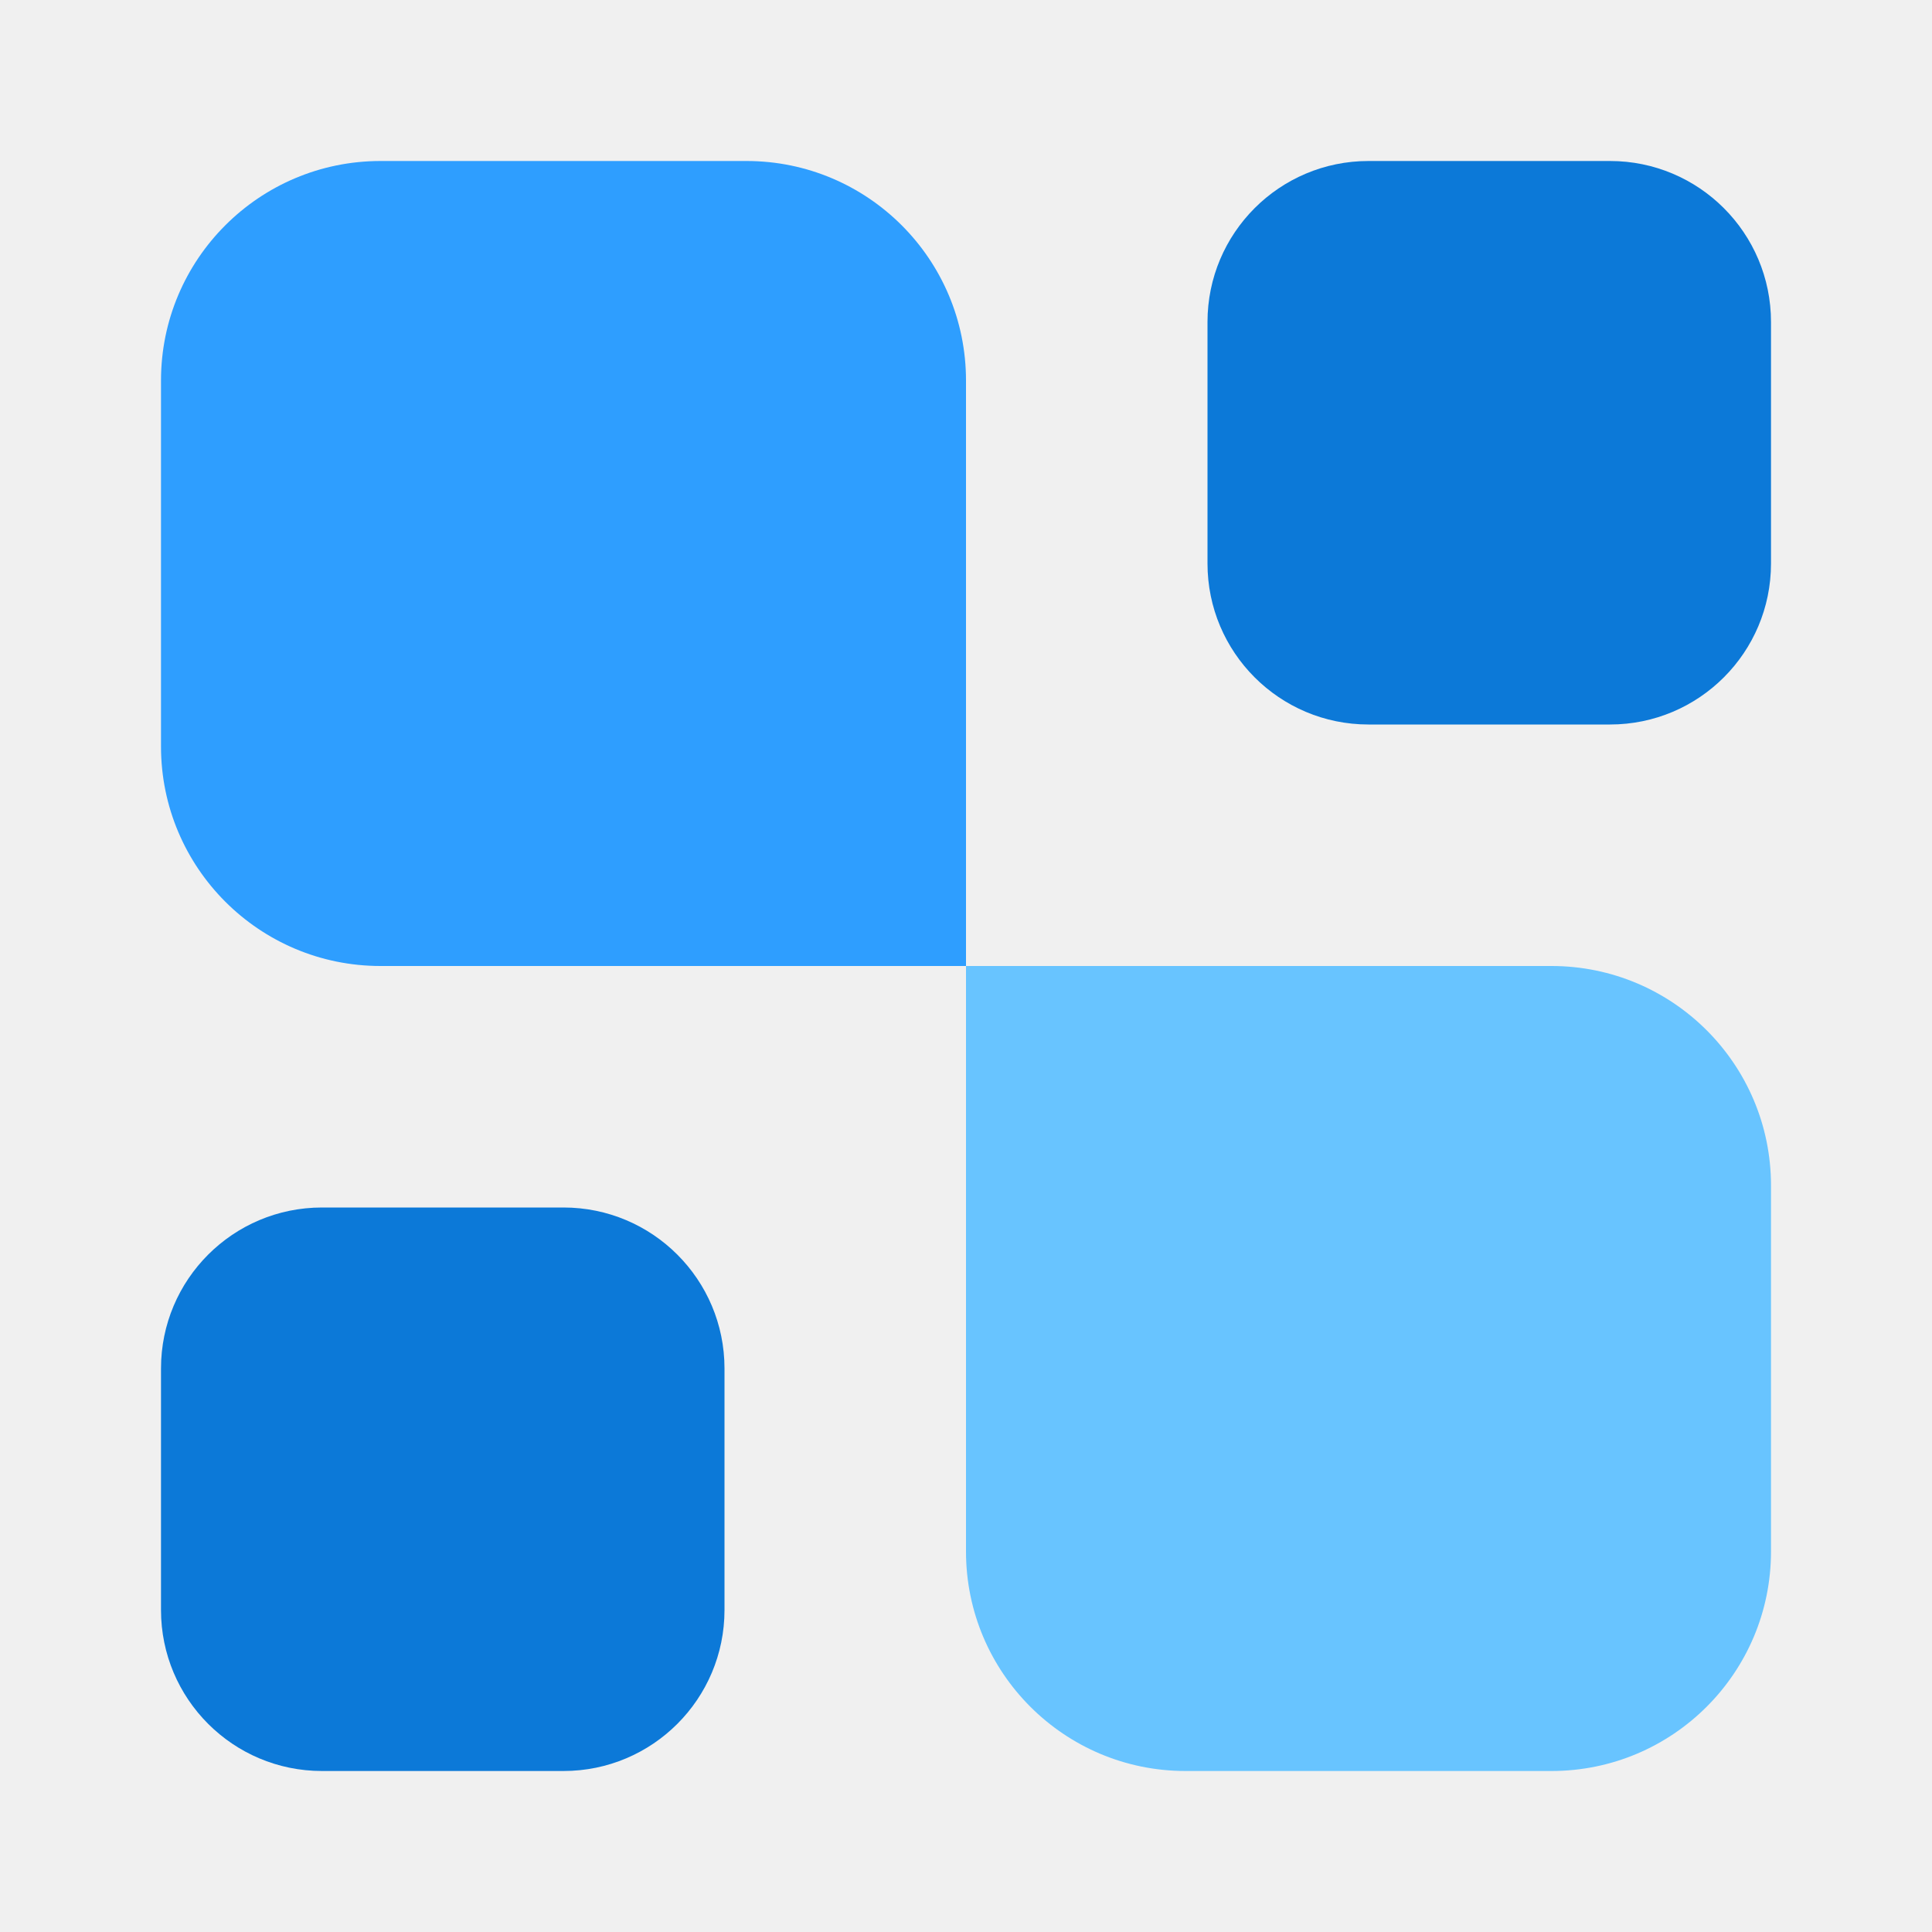
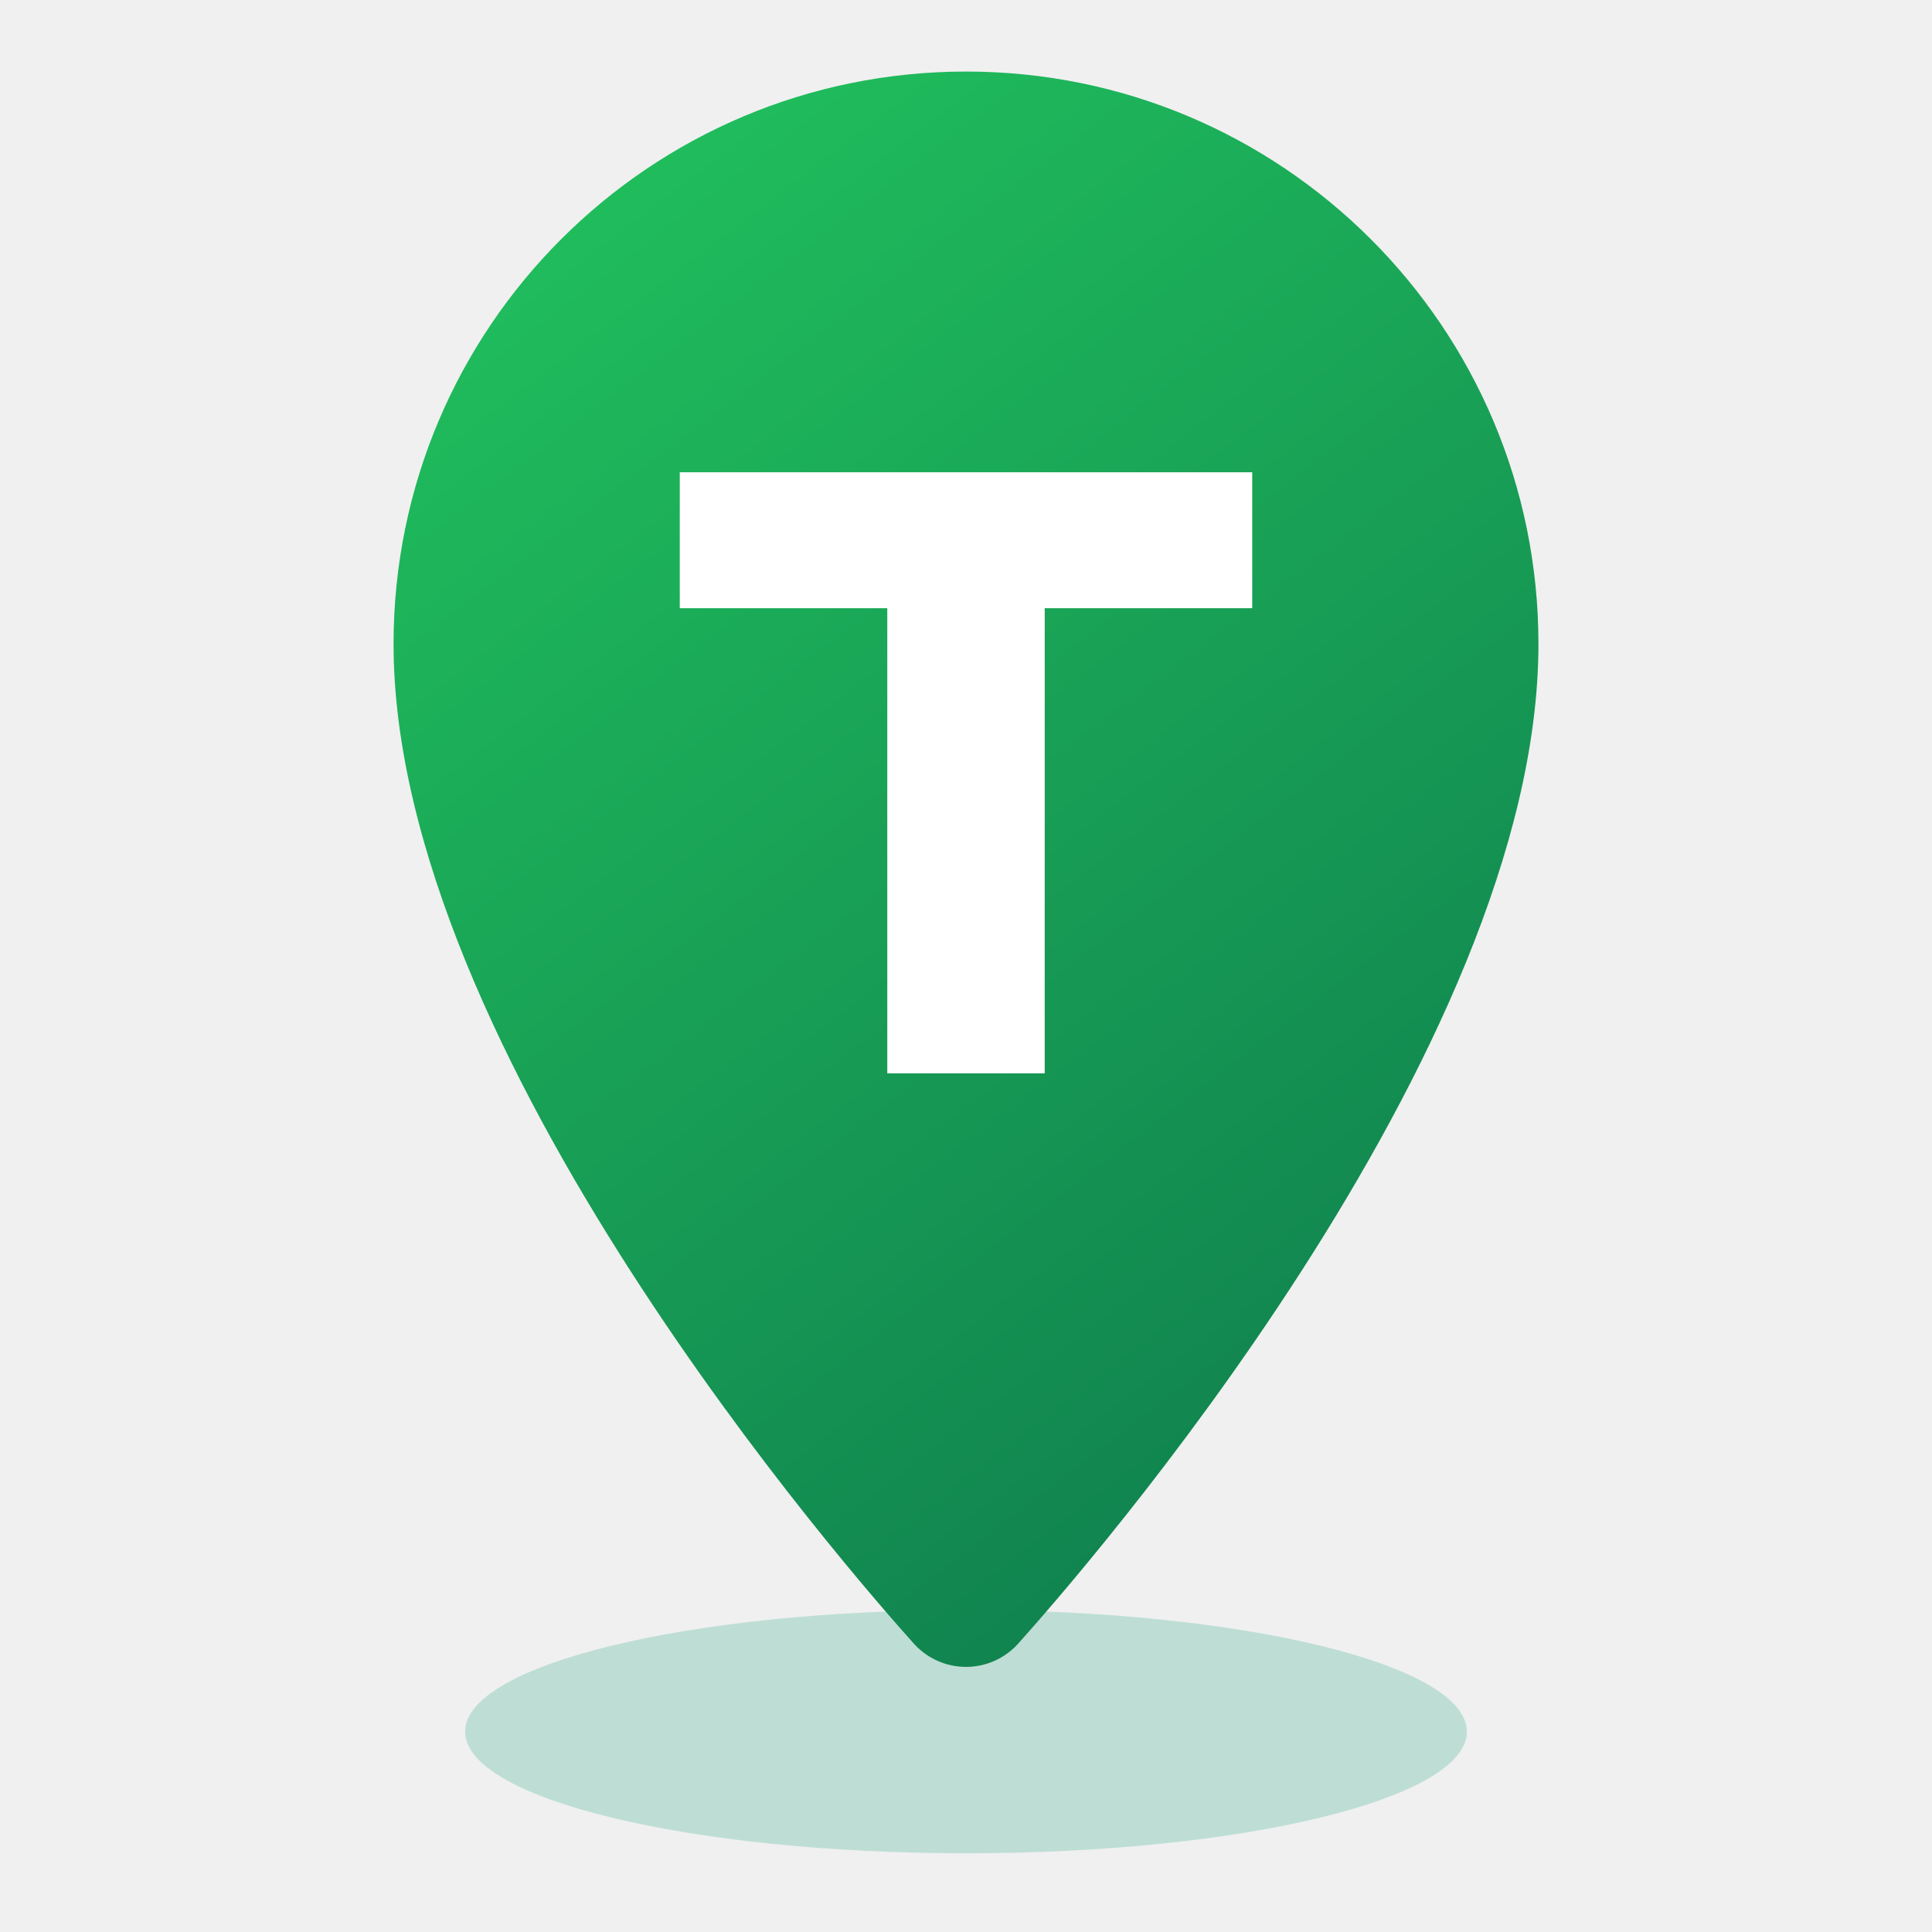
- <svg xmlns="http://www.w3.org/2000/svg" width="24" height="24" viewBox="0 0 24 24" fill="none">
-   <path d="M22 19.273C22 20.779 20.779 22 19.273 22H14.727C13.221 22 12 20.779 12 19.273V12H19.273C20.779 12 22 13.221 22 14.727V19.273Z" fill="#68C4FF" />
-   <path d="M20 2C21.105 2 22 2.895 22 4V7C22 8.105 21.105 9 20 9H17C15.895 9 15 8.105 15 7V4C15 2.895 15.895 2 17 2H20Z" fill="#0C79D8" />
-   <path d="M7 15C8.105 15 9 15.895 9 17V20C9 21.105 8.105 22 7 22H4C2.895 22 2 21.105 2 20V17C2 15.895 2.895 15 4 15H7Z" fill="#0C79D8" />
-   <path d="M12 12H4.727C3.221 12 2 10.779 2 9.273V4.727C2 3.221 3.221 2 4.727 2H9.273C10.779 2 12 3.221 12 4.727V12Z" fill="#2E9EFF" />
+ <svg xmlns="http://www.w3.org/2000/svg" width="24" height="24" viewBox="0 0 24 27" fill="none">
+   <ellipse cx="12" cy="24.2" rx="7" ry="1.7" fill="#0f9f75" opacity="0.22" />
+   <path d="M12 1C7.58 1 4 4.58 4 9c0 5.7 6.4 13 7.28 13.98a.98.98 0 0 0 1.44 0C13.6 22 20 14.7 20 9c0-4.42-3.58-8-8-8Z" fill="url(#touro-favicon-grad)" />
+   <path d="M8 6.6h8v1.9h-2.9V15h-2.2V8.5H8V6.6Z" fill="#fff" />
+   <defs>
+     <linearGradient id="touro-favicon-grad" x1="4" y1="1" x2="20" y2="22" gradientUnits="userSpaceOnUse">
+       <stop stop-color="#22c55e" />
+       <stop offset="1" stop-color="#0e7a4d" />
+     </linearGradient>
+   </defs>
</svg>
